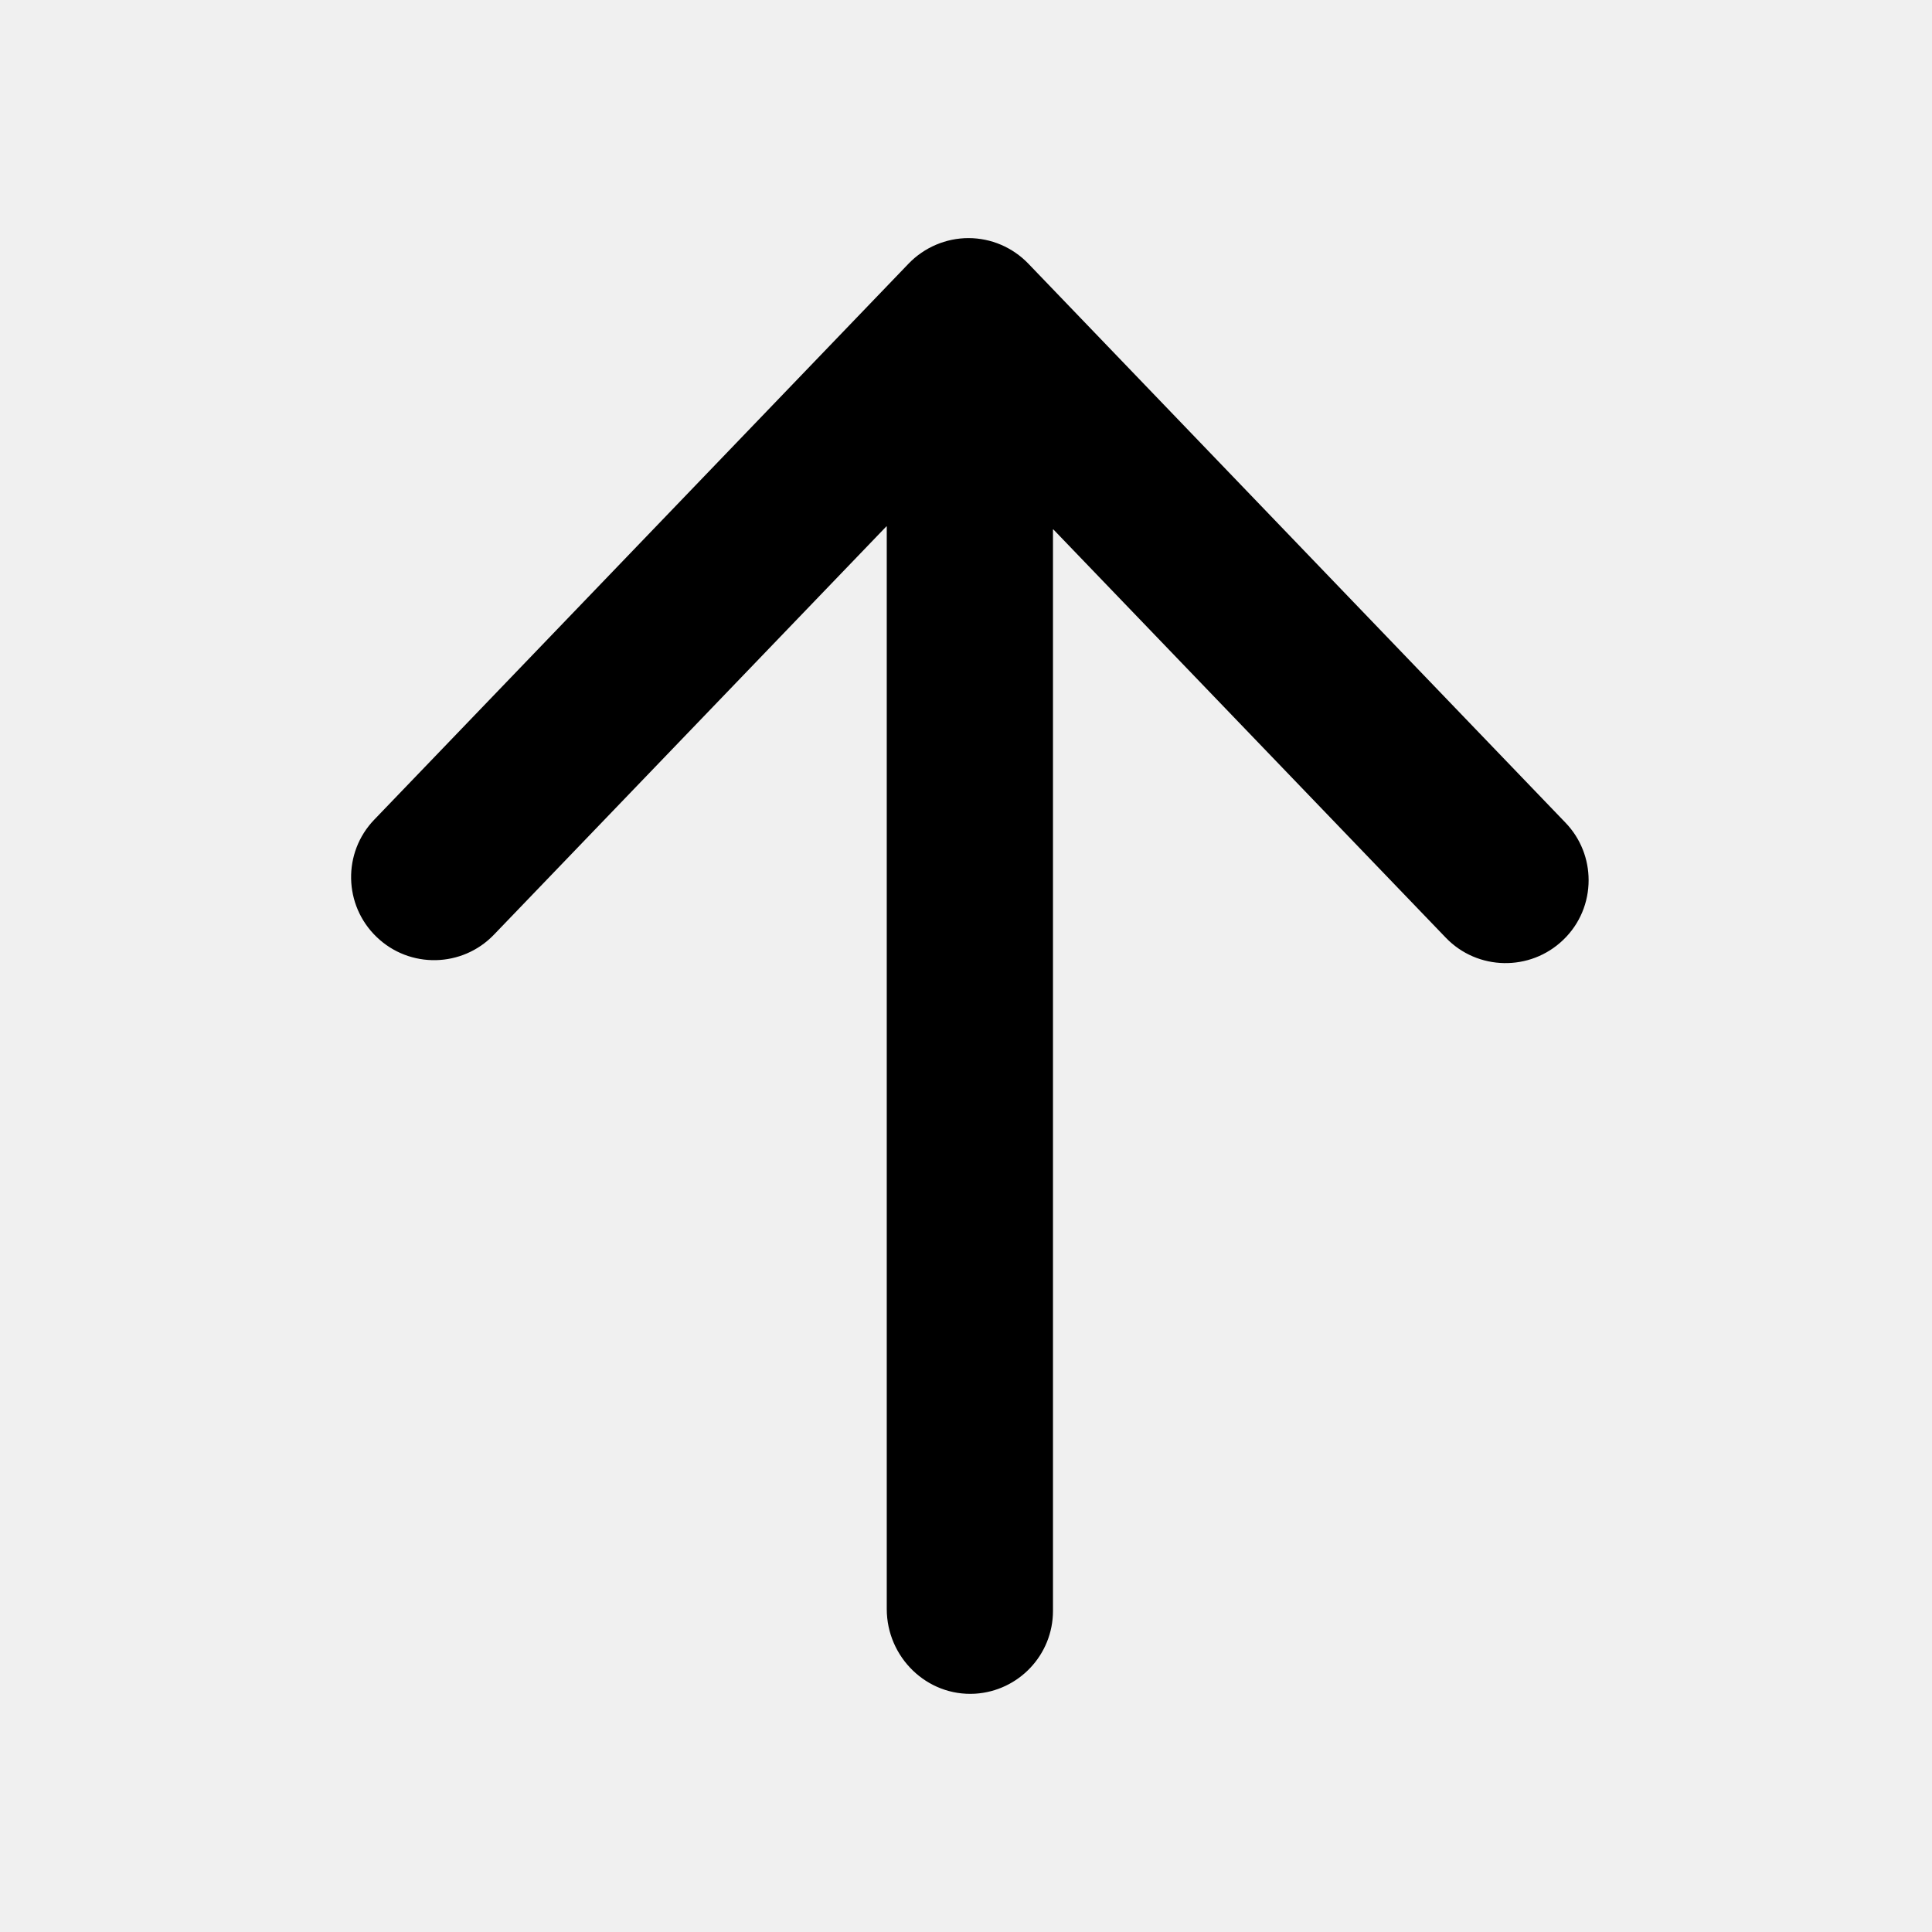
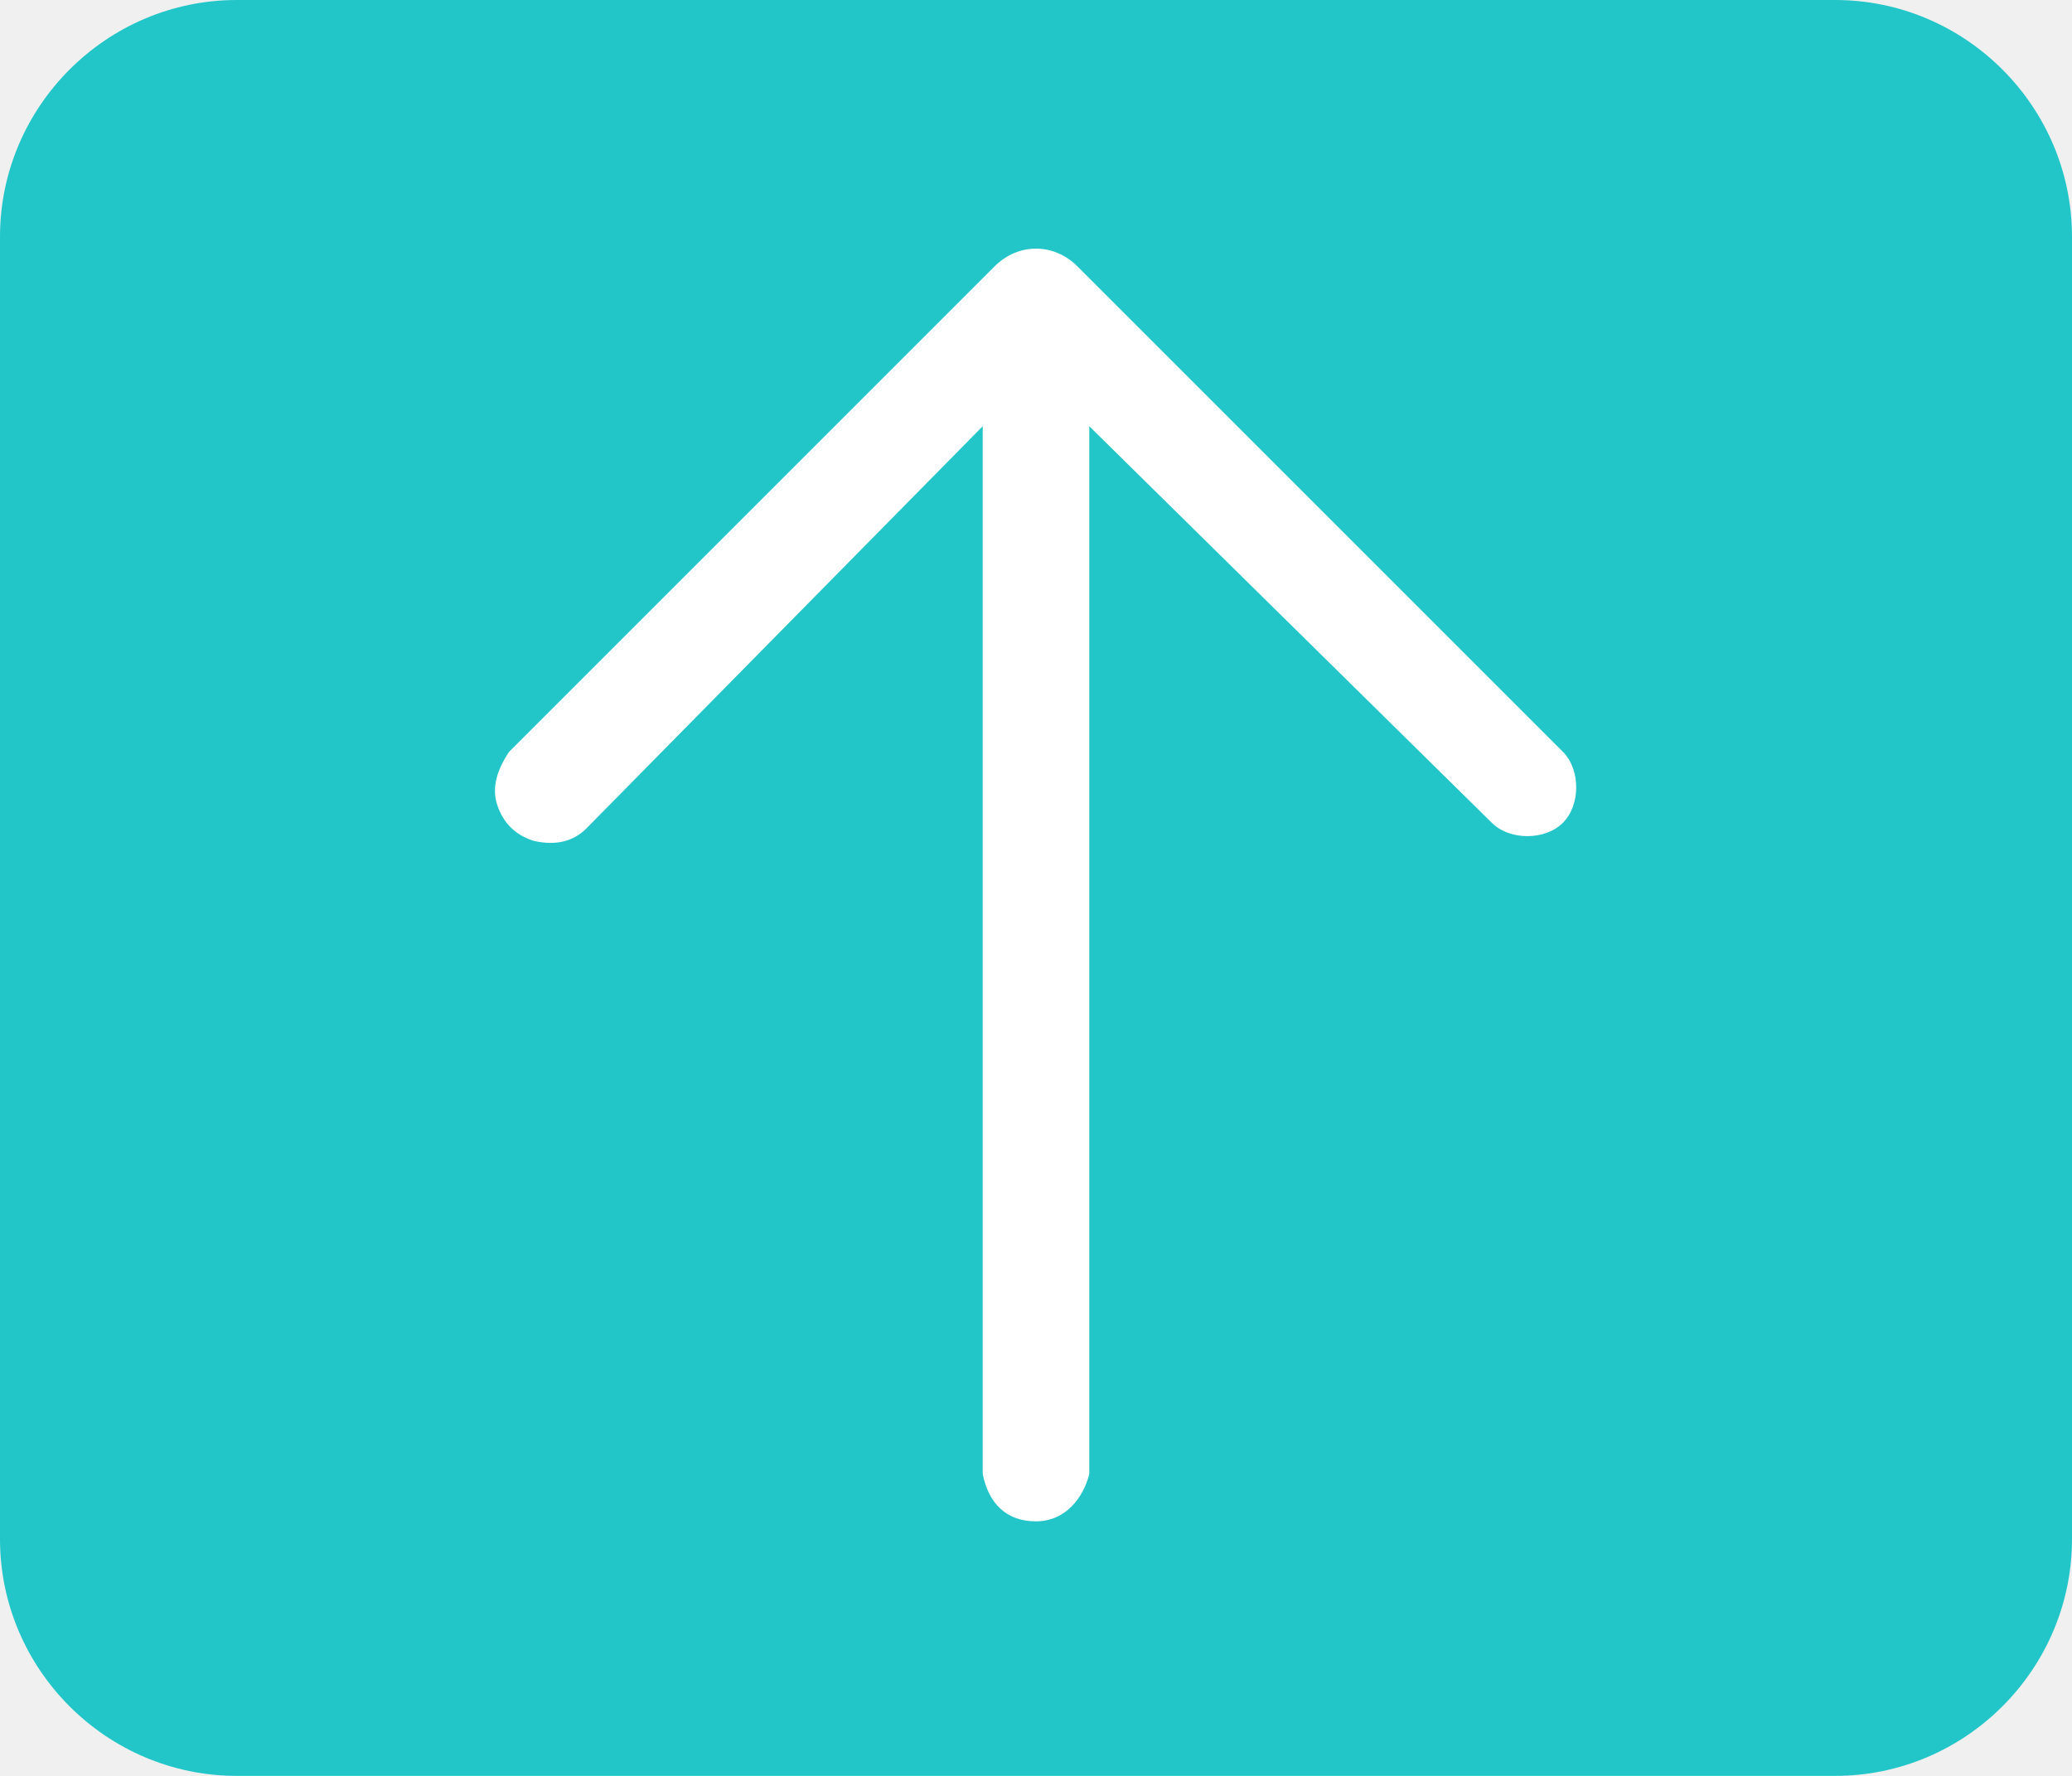
- <svg xmlns="http://www.w3.org/2000/svg" t="1534832696370" class="icon" style="" viewBox="0 0 1024 1024" version="1.1" p-id="4721" width="200" height="200">
-   <defs>
-     <style type="text/css" />
-   </defs>
-   <path d="M470 852.8V279.1c0-0.1-0.2-0.2-0.2-0.1l-208 216.4c-16.8 17.5-44.7 18.1-62.2 1.2-17.5-16.8-18.1-44.7-1.2-62.2l283.2-294.7c8.3-8.6 19.8-13.5 31.7-13.5 12 0 23.4 4.9 31.7 13.5L829.7 436c8.2 8.5 12.3 19.5 12.3 30.5 0 11.6-4.5 23.1-13.5 31.7-17.5 16.8-45.4 16.3-62.2-1.2l-208-216.4c-0.1-0.1-0.2 0-0.2 0.1v573.1c0 23.4-18.3 42.5-41.3 43.9-25.6 1.5-46.8-19.4-46.8-44.9z" p-id="4722" />
+ <svg xmlns="http://www.w3.org/2000/svg" version="1.1" id="图层_1" x="0px" y="0px" viewBox="0 0 35 30" style="enable-background:new 0 0 35 30;" xml:space="preserve">
+   <style type="text/css">
+ 	.st0{fill:#23C6C8;}
+ 	.st1{fill:#FFFFFF;}
+ </style>
+   <g>
+     <path class="st0" d="M31,30H4c-2.2,0-4-1.8-4-4V4c0-2.2,1.8-4,4-4H31c2.2,0,4,1.8,4,4V26C35,28.2,33.2,30,31,30z" />
+   </g>
+   <path class="st1" d="M18.4,7.2v17.7c-0.1,0.4-0.4,0.8-0.9,0.8s-0.8-0.3-0.9-0.8V7.2L9.9,14c-0.2,0.2-0.5,0.3-0.9,0.2  c-0.3-0.1-0.5-0.3-0.6-0.6c-0.1-0.3,0-0.6,0.2-0.9l8.2-8.2c0.4-0.4,1-0.4,1.4,0l8.2,8.2c0.3,0.3,0.3,0.9,0,1.2  c-0.3,0.3-0.9,0.3-1.2,0L18.4,7.2z" />
+   <path class="st1" d="M19.2,7.1" />
</svg>
